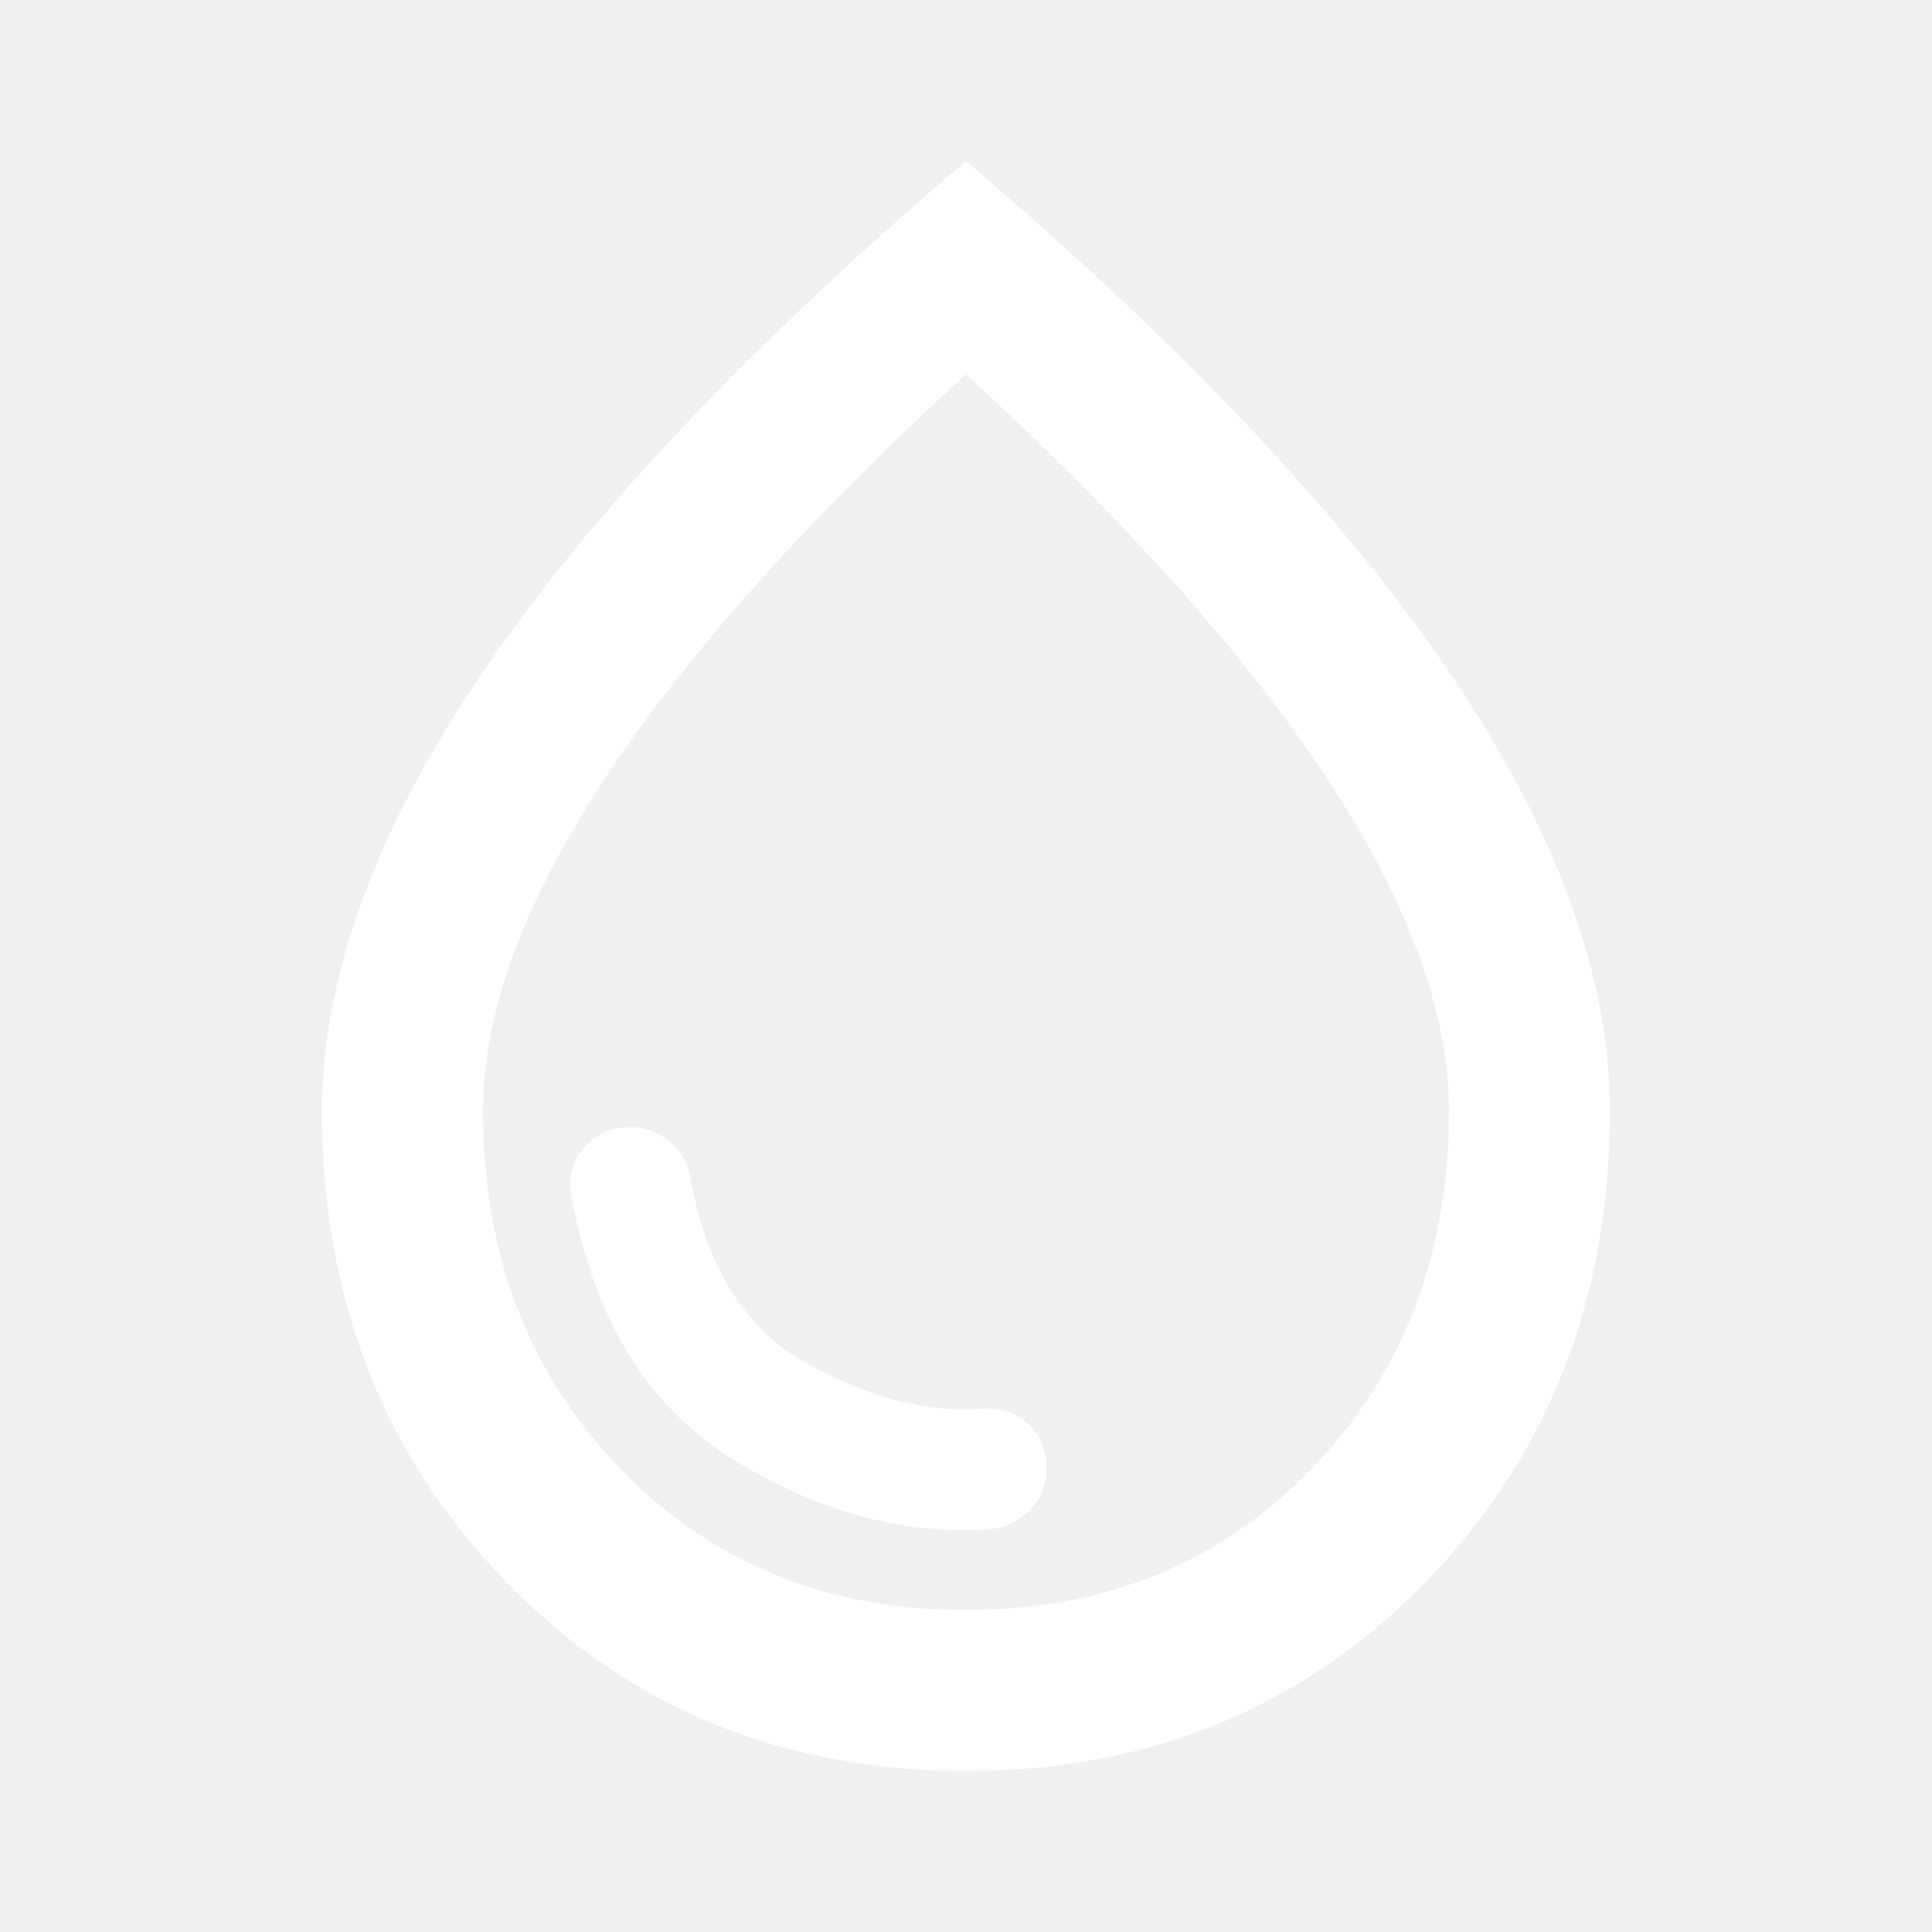
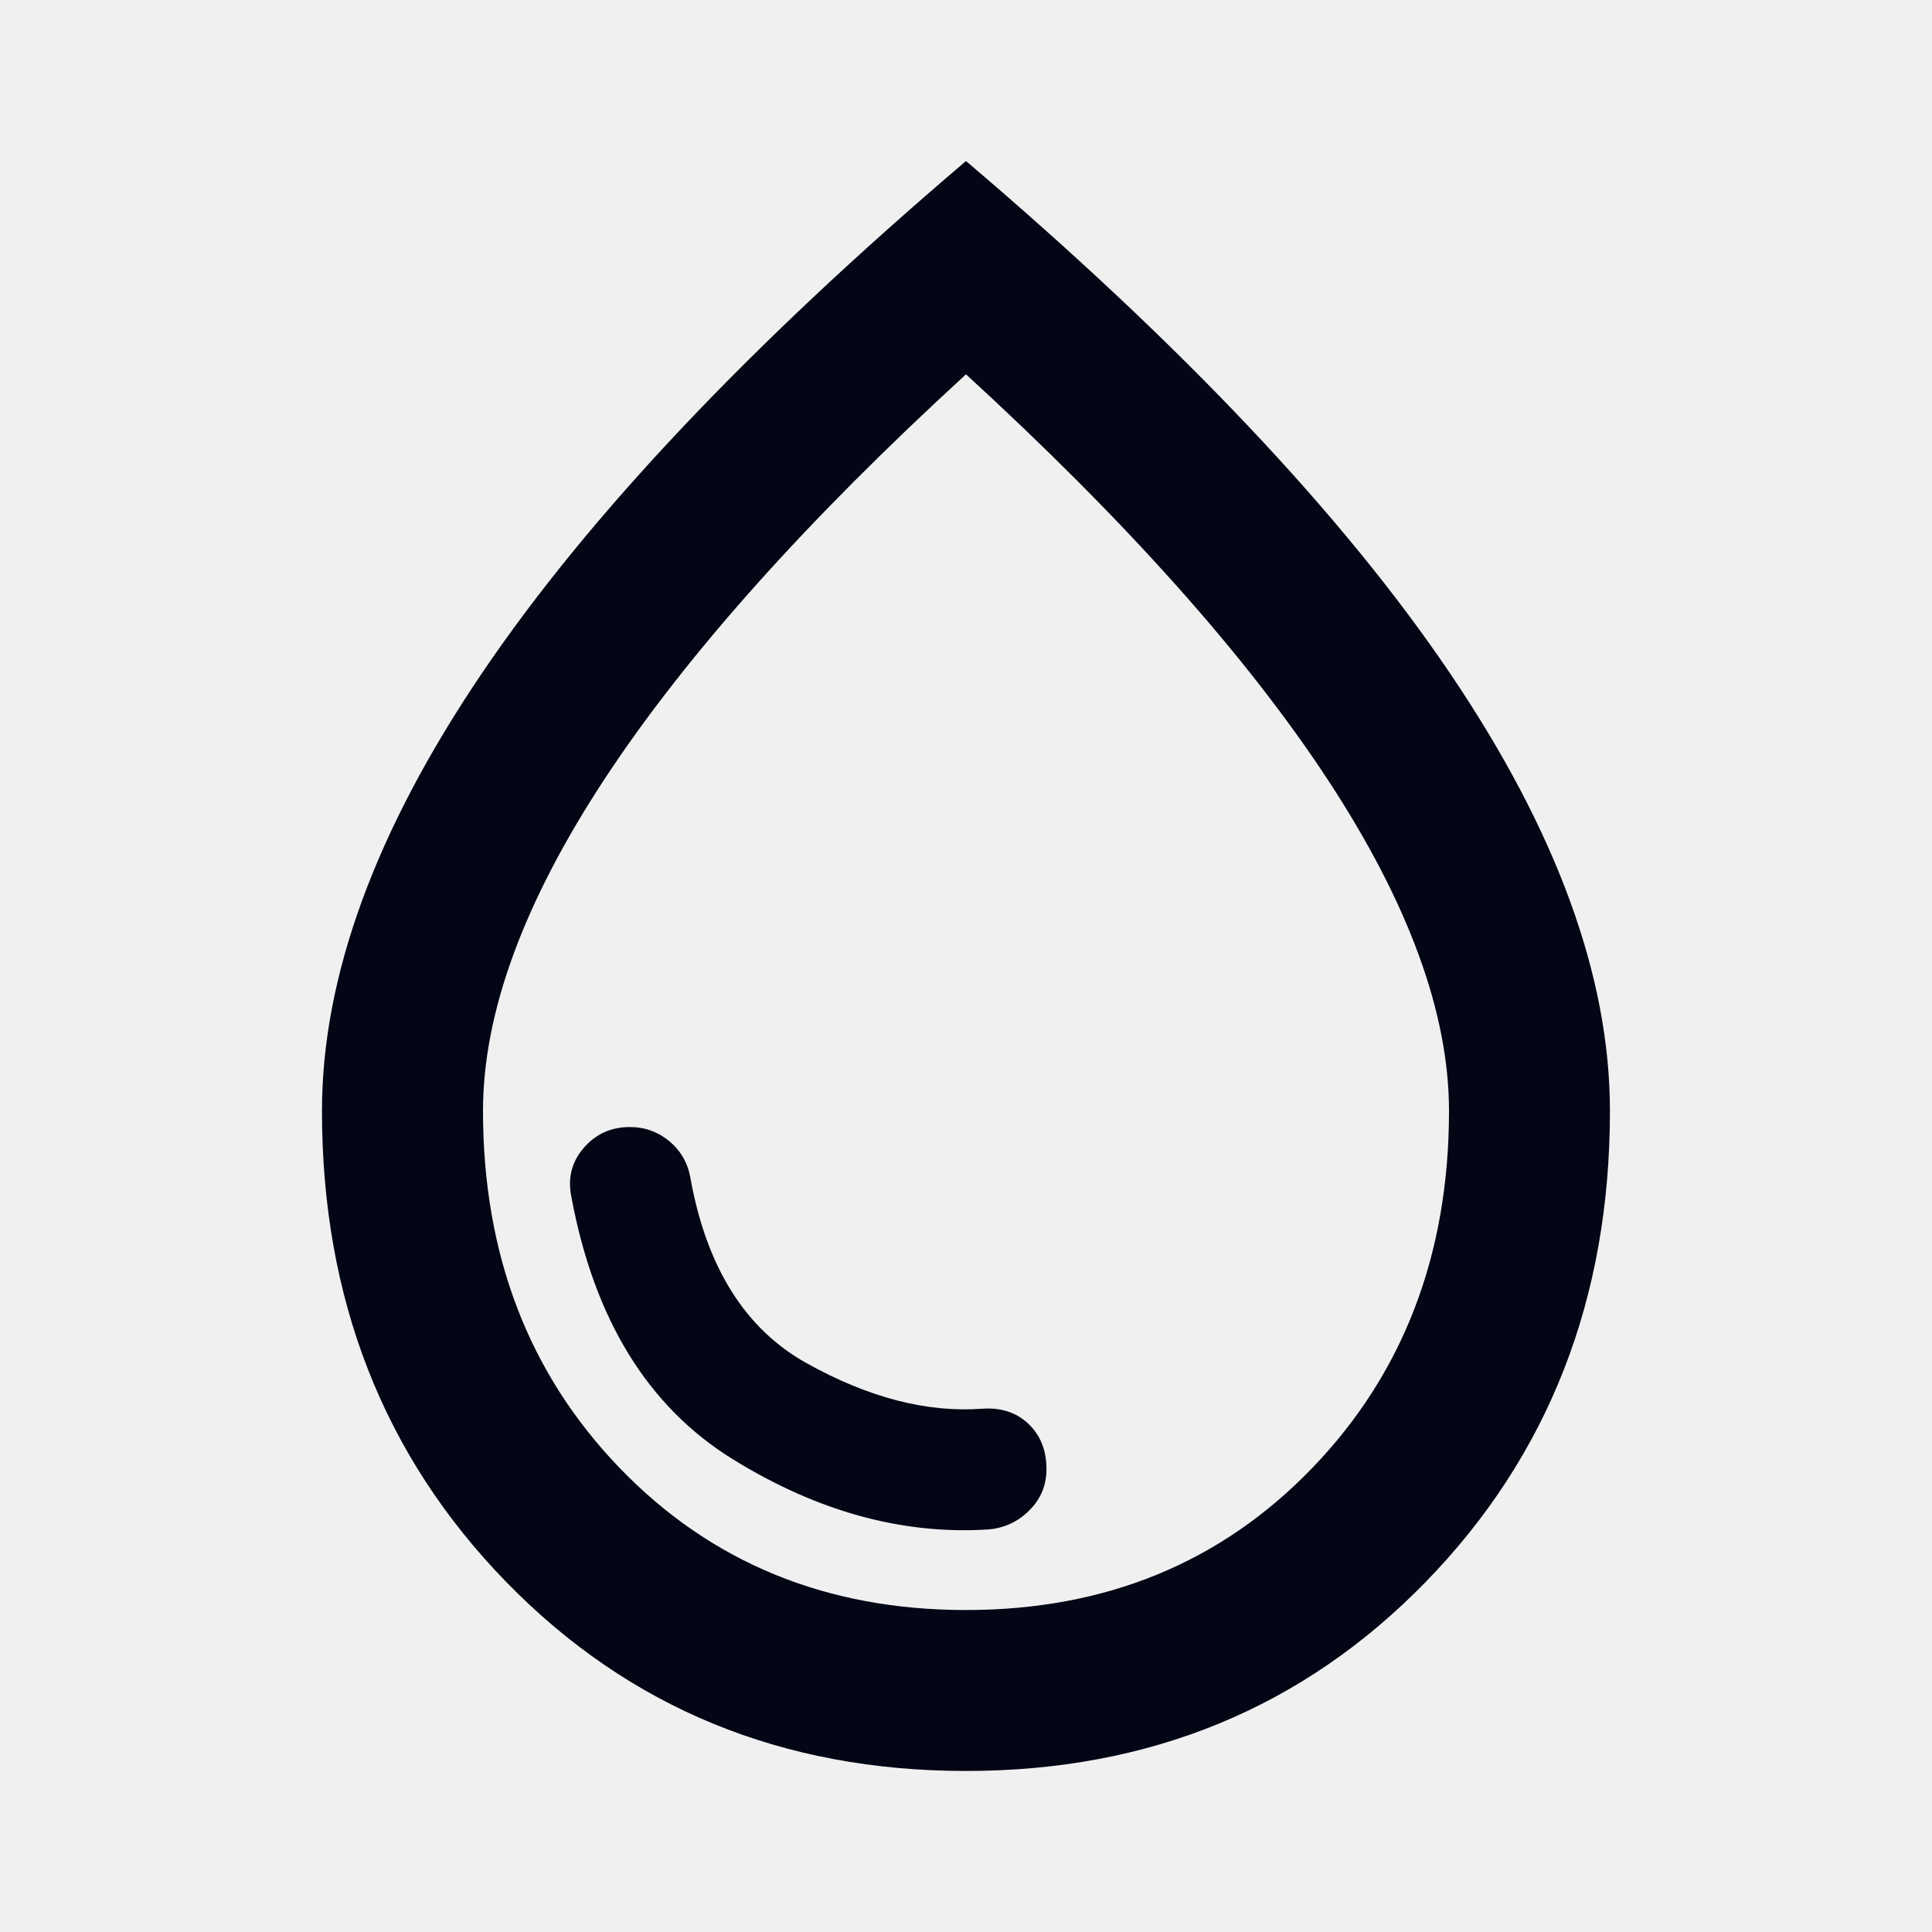
<svg xmlns="http://www.w3.org/2000/svg" width="20" height="20" viewBox="0 0 20 20" fill="none">
-   <path d="M10.229 15.833C10.396 15.819 10.538 15.753 10.656 15.635C10.774 15.517 10.833 15.375 10.833 15.208C10.833 15.014 10.771 14.858 10.646 14.739C10.521 14.621 10.361 14.569 10.166 14.583C9.597 14.625 8.993 14.469 8.354 14.114C7.715 13.76 7.312 13.118 7.146 12.188C7.118 12.035 7.045 11.91 6.927 11.812C6.809 11.715 6.673 11.667 6.521 11.667C6.326 11.667 6.166 11.739 6.041 11.885C5.916 12.031 5.875 12.201 5.916 12.396C6.152 13.66 6.708 14.562 7.583 15.104C8.458 15.646 9.34 15.889 10.229 15.833ZM10 18.333C8.097 18.333 6.51 17.68 5.239 16.375C3.968 15.069 3.333 13.444 3.333 11.5C3.333 10.111 3.885 8.601 4.989 6.969C6.093 5.337 7.764 3.569 10 1.667C12.236 3.569 13.906 5.337 15.01 6.969C16.114 8.601 16.666 10.111 16.666 11.5C16.666 13.444 16.031 15.069 14.76 16.375C13.489 17.68 11.902 18.333 10 18.333ZM10 16.667C11.444 16.667 12.639 16.177 13.583 15.198C14.527 14.219 15 12.986 15 11.5C15 10.486 14.579 9.34 13.739 8.062C12.899 6.785 11.652 5.389 10 3.875C8.347 5.389 7.1 6.785 6.26 8.062C5.42 9.34 5 10.486 5 11.5C5 12.986 5.472 14.219 6.416 15.198C7.361 16.177 8.555 16.667 10 16.667Z" fill="white" />
+   <path d="M10.229 15.833C10.396 15.819 10.538 15.753 10.656 15.635C10.774 15.517 10.833 15.375 10.833 15.208C10.833 15.014 10.771 14.858 10.646 14.739C10.521 14.621 10.361 14.569 10.166 14.583C9.597 14.625 8.993 14.469 8.354 14.114C7.715 13.76 7.312 13.118 7.146 12.188C7.118 12.035 7.045 11.91 6.927 11.812C6.809 11.715 6.673 11.667 6.521 11.667C6.326 11.667 6.166 11.739 6.041 11.885C5.916 12.031 5.875 12.201 5.916 12.396C6.152 13.66 6.708 14.562 7.583 15.104C8.458 15.646 9.34 15.889 10.229 15.833ZM10 18.333C8.097 18.333 6.51 17.68 5.239 16.375C3.968 15.069 3.333 13.444 3.333 11.5C3.333 10.111 3.885 8.601 4.989 6.969C6.093 5.337 7.764 3.569 10 1.667C12.236 3.569 13.906 5.337 15.01 6.969C16.114 8.601 16.666 10.111 16.666 11.5C16.666 13.444 16.031 15.069 14.76 16.375C13.489 17.68 11.902 18.333 10 18.333ZM10 16.667C11.444 16.667 12.639 16.177 13.583 15.198C14.527 14.219 15 12.986 15 11.5C15 10.486 14.579 9.34 13.739 8.062C12.899 6.785 11.652 5.389 10 3.875C8.347 5.389 7.1 6.785 6.26 8.062C5.42 9.34 5 10.486 5 11.5C5 12.986 5.472 14.219 6.416 15.198C7.361 16.177 8.555 16.667 10 16.667Z" fill="#030615" />
</svg>
